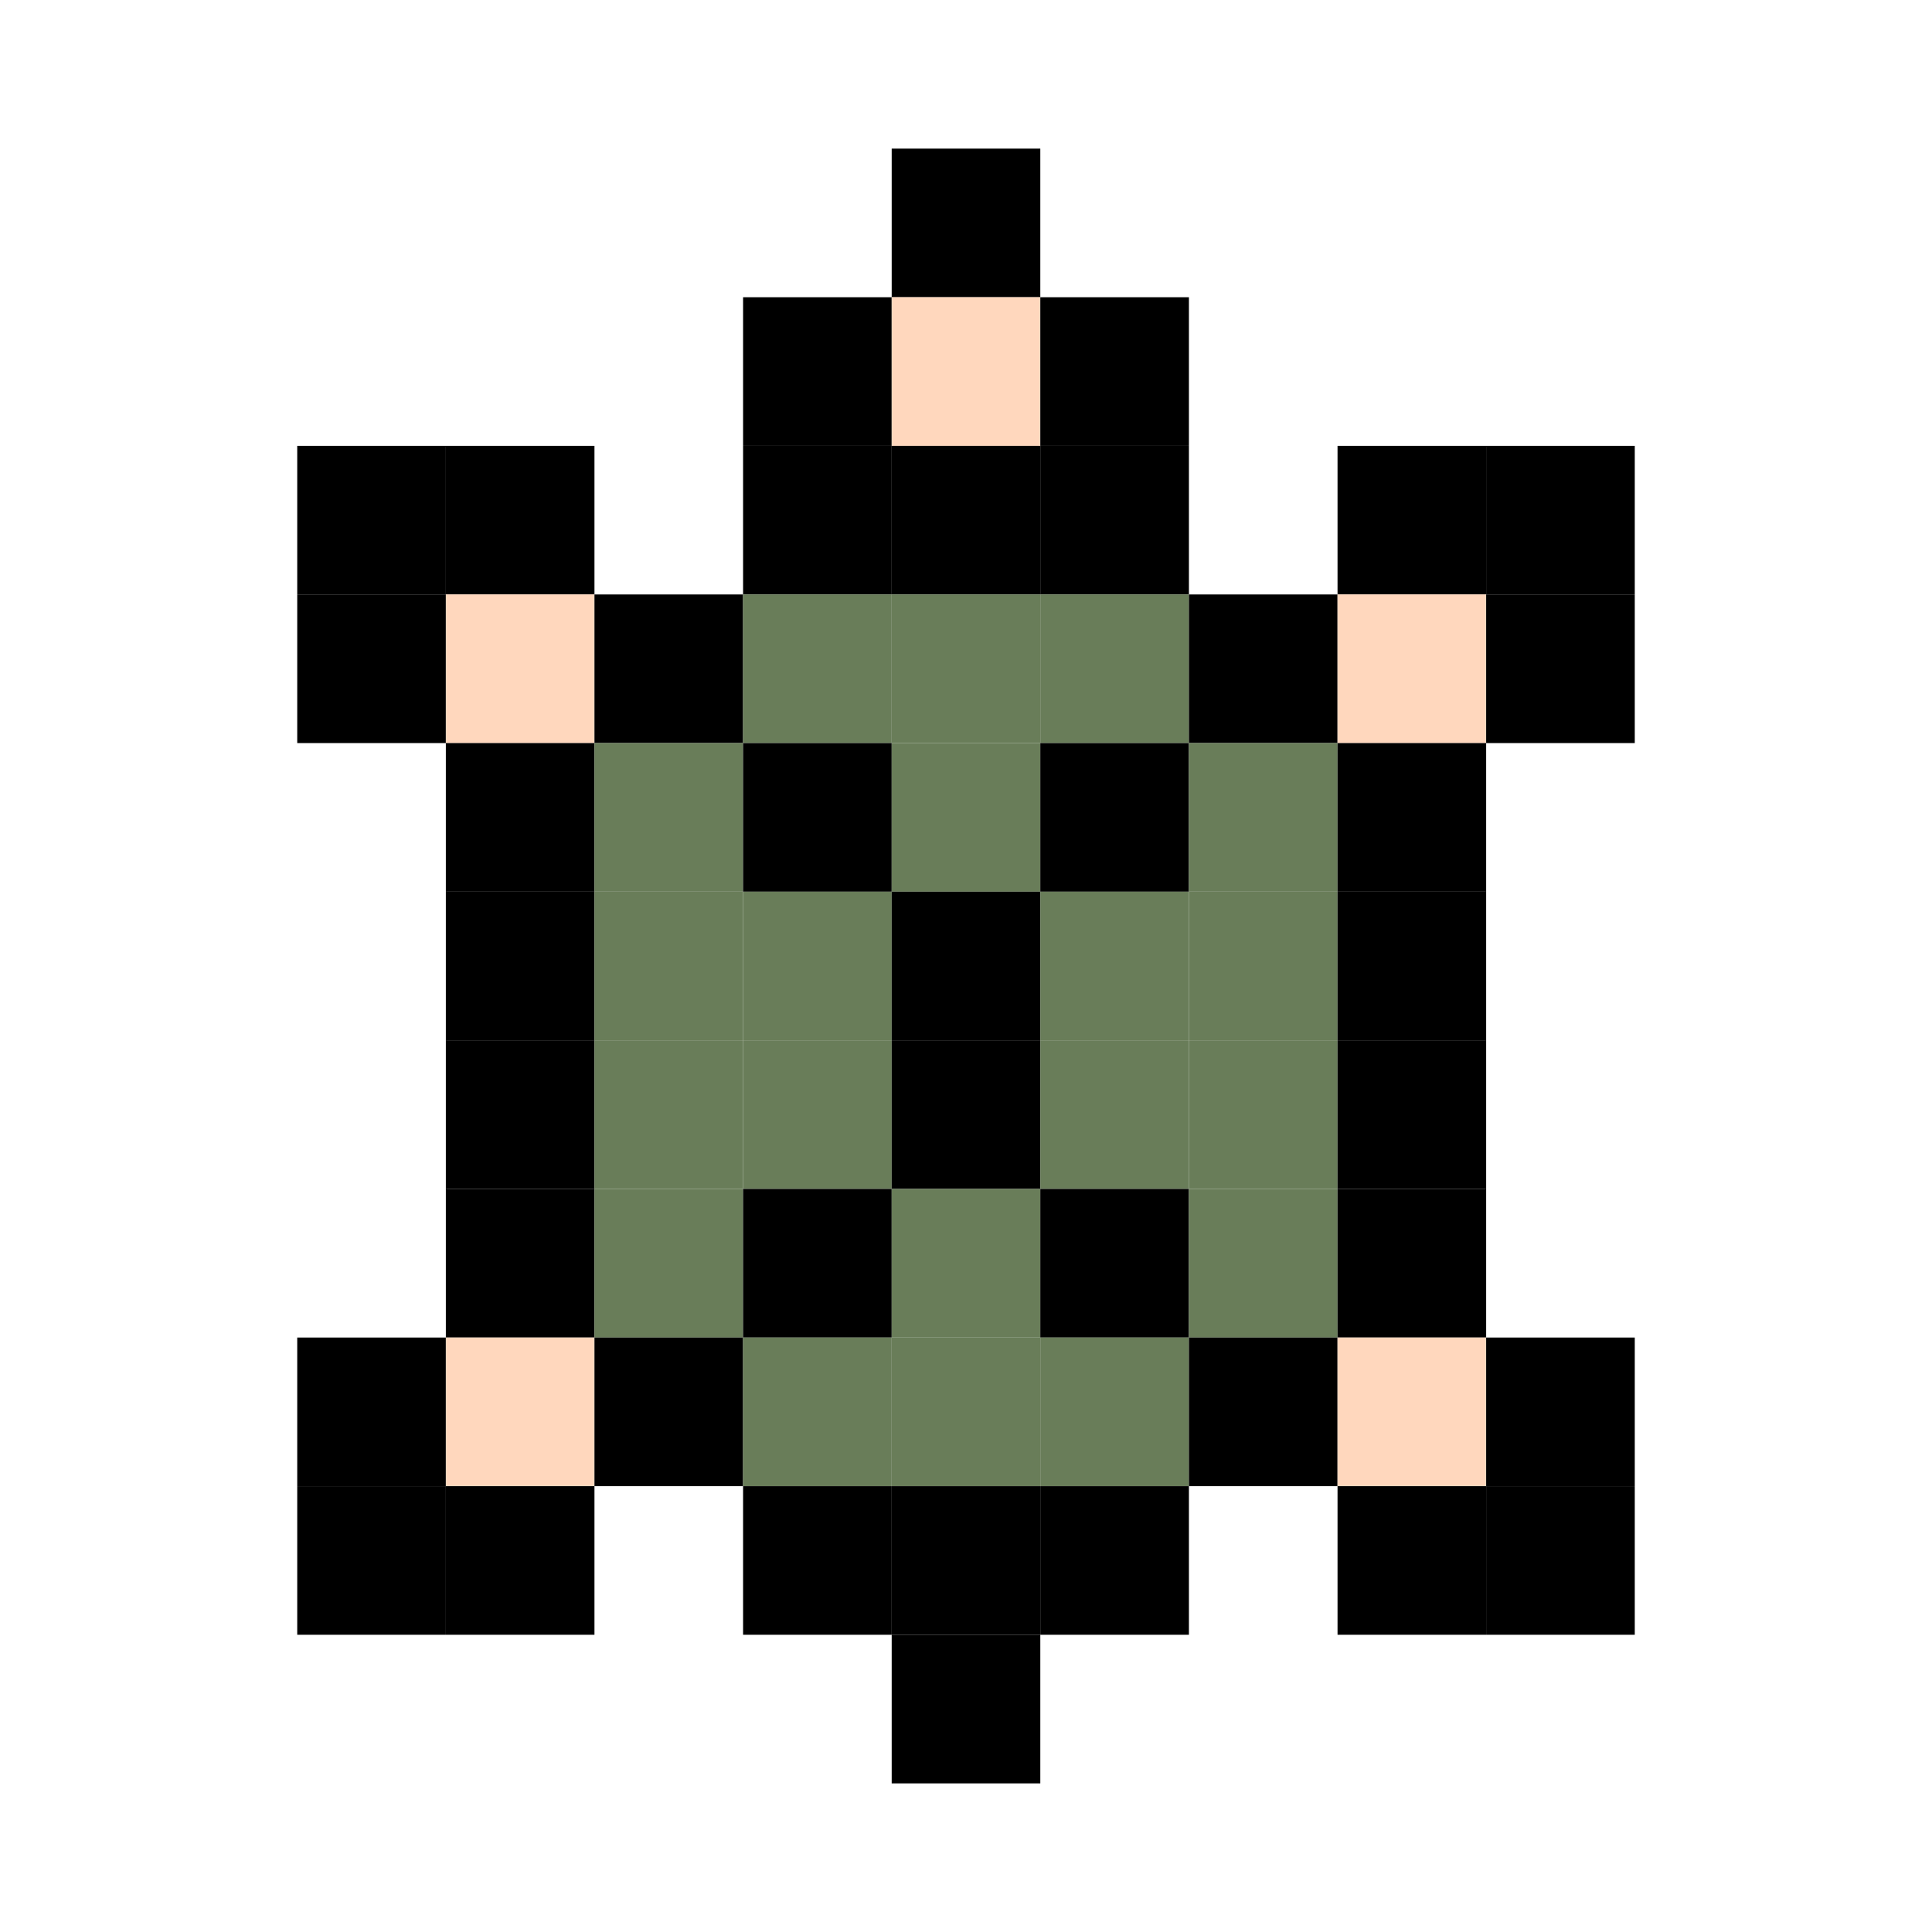
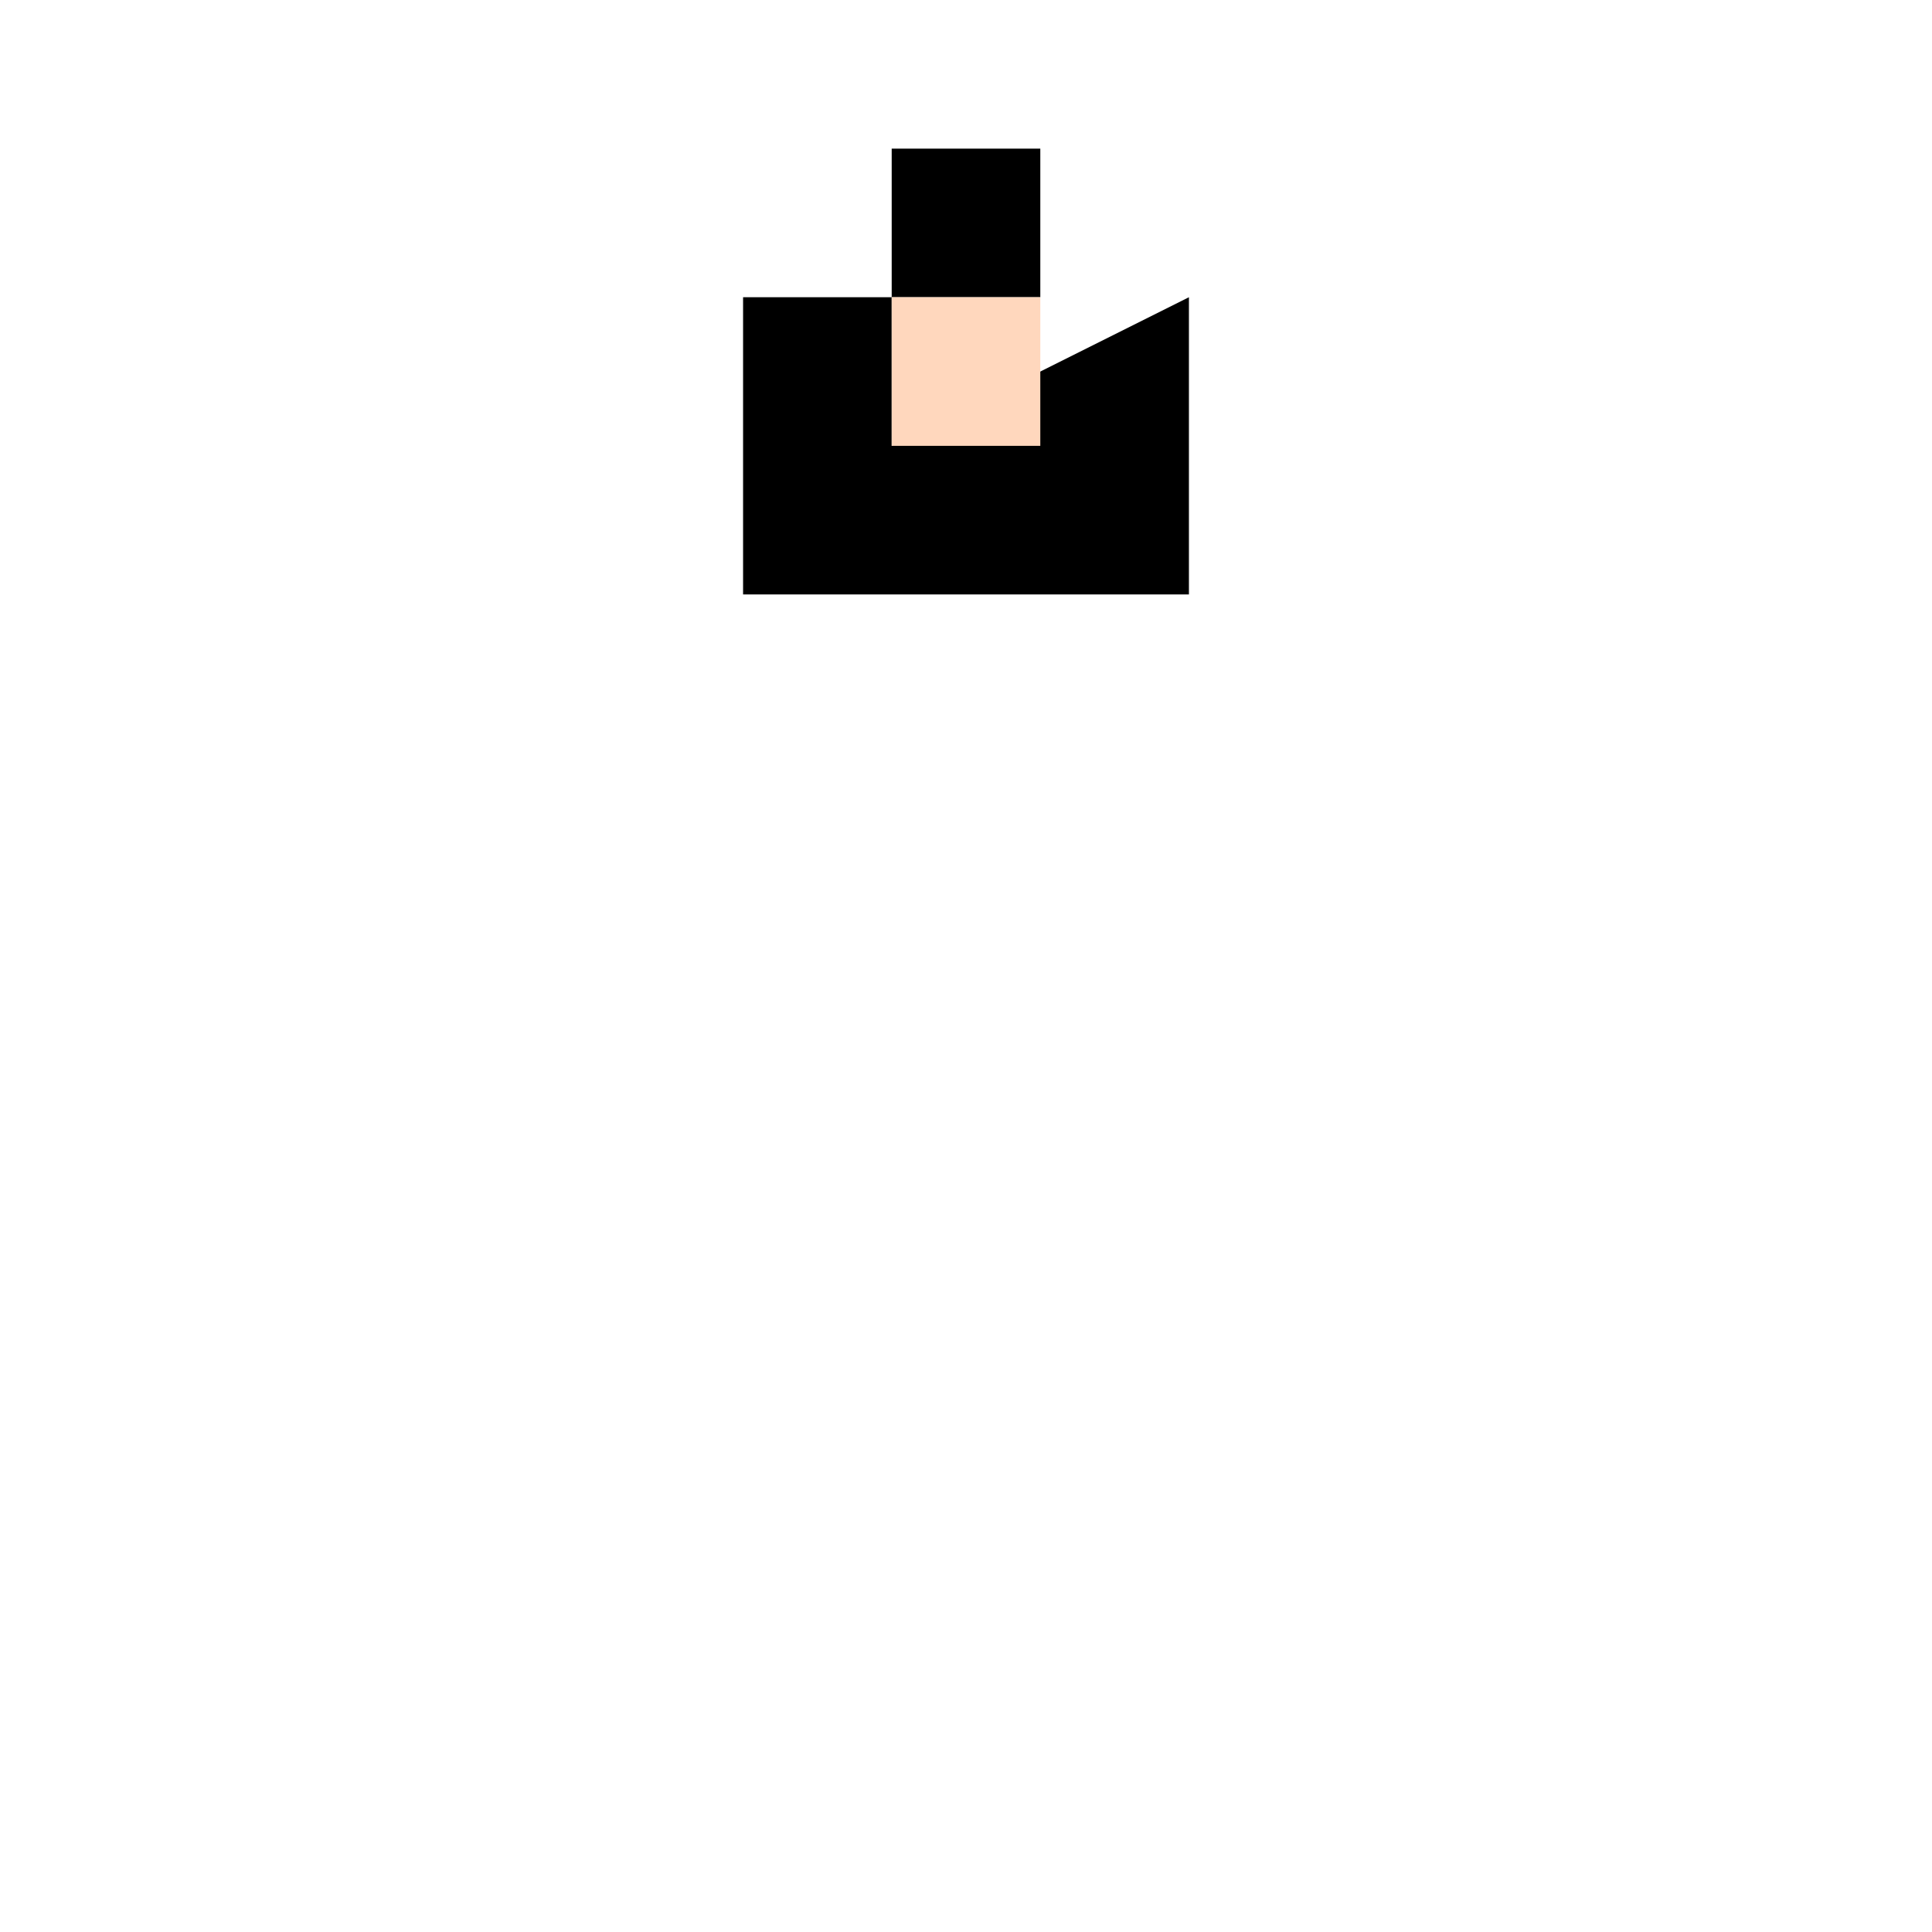
<svg xmlns="http://www.w3.org/2000/svg" viewBox="0 0 390 390">
-   <rect x="180" y="30" width="30" height="30" fill="currentColor" />
-   <rect x="150" y="60" width="30" height="30" fill="currentColor" />
-   <rect x="180" y="60" width="30" height="30" fill="rgba(255,215,189,255)" />
-   <rect x="210" y="60" width="30" height="30" fill="currentColor" />
-   <rect x="60" y="90" width="30" height="30" fill="currentColor" />
-   <rect x="90" y="90" width="30" height="30" fill="currentColor" />
-   <rect x="150" y="90" width="30" height="30" fill="currentColor" />
-   <rect x="180" y="90" width="30" height="30" fill="currentColor" />
-   <rect x="210" y="90" width="30" height="30" fill="currentColor" />
-   <rect x="270" y="90" width="30" height="30" fill="currentColor" />
-   <rect x="300" y="90" width="30" height="30" fill="currentColor" />
-   <rect x="60" y="120" width="30" height="30" fill="currentColor" />
-   <rect x="90" y="120" width="30" height="30" fill="rgba(255,215,189,255)" />
-   <rect x="120" y="120" width="30" height="30" fill="currentColor" />
-   <rect x="150" y="120" width="30" height="30" fill="rgba(105,125,89,255)" />
-   <rect x="180" y="120" width="30" height="30" fill="rgba(105,125,89,255)" />
-   <rect x="210" y="120" width="30" height="30" fill="rgba(105,125,89,255)" />
-   <rect x="240" y="120" width="30" height="30" fill="currentColor" />
-   <rect x="270" y="120" width="30" height="30" fill="rgba(255,215,189,255)" />
-   <rect x="300" y="120" width="30" height="30" fill="currentColor" />
-   <rect x="90" y="150" width="30" height="30" fill="currentColor" />
-   <rect x="120" y="150" width="30" height="30" fill="rgba(105,125,89,255)" />
-   <rect x="150" y="150" width="30" height="30" fill="currentColor" />
-   <rect x="180" y="150" width="30" height="30" fill="rgba(105,125,89,255)" />
-   <rect x="210" y="150" width="30" height="30" fill="currentColor" />
-   <rect x="240" y="150" width="30" height="30" fill="rgba(105,125,89,255)" />
-   <rect x="270" y="150" width="30" height="30" fill="currentColor" />
-   <rect x="90" y="180" width="30" height="30" fill="currentColor" />
-   <rect x="120" y="180" width="30" height="30" fill="rgba(105,125,89,255)" />
-   <rect x="150" y="180" width="30" height="30" fill="rgba(105,125,89,255)" />
-   <rect x="180" y="180" width="30" height="30" fill="currentColor" />
-   <rect x="210" y="180" width="30" height="30" fill="rgba(105,125,89,255)" />
-   <rect x="240" y="180" width="30" height="30" fill="rgba(105,125,89,255)" />
-   <rect x="270" y="180" width="30" height="30" fill="currentColor" />
-   <rect x="90" y="210" width="30" height="30" fill="currentColor" />
-   <rect x="120" y="210" width="30" height="30" fill="rgba(105,125,89,255)" />
-   <rect x="150" y="210" width="30" height="30" fill="rgba(105,125,89,255)" />
-   <rect x="180" y="210" width="30" height="30" fill="currentColor" />
-   <rect x="210" y="210" width="30" height="30" fill="rgba(105,125,89,255)" />
-   <rect x="240" y="210" width="30" height="30" fill="rgba(105,125,89,255)" />
-   <rect x="270" y="210" width="30" height="30" fill="currentColor" />
-   <rect x="90" y="240" width="30" height="30" fill="currentColor" />
-   <rect x="120" y="240" width="30" height="30" fill="rgba(105,125,89,255)" />
-   <rect x="150" y="240" width="30" height="30" fill="currentColor" />
-   <rect x="180" y="240" width="30" height="30" fill="rgba(105,125,89,255)" />
-   <rect x="210" y="240" width="30" height="30" fill="currentColor" />
-   <rect x="240" y="240" width="30" height="30" fill="rgba(105,125,89,255)" />
-   <rect x="270" y="240" width="30" height="30" fill="currentColor" />
-   <rect x="60" y="270" width="30" height="30" fill="currentColor" />
-   <rect x="90" y="270" width="30" height="30" fill="rgba(255,215,189,255)" />
-   <rect x="120" y="270" width="30" height="30" fill="currentColor" />
-   <rect x="150" y="270" width="30" height="30" fill="rgba(105,125,89,255)" />
-   <rect x="180" y="270" width="30" height="30" fill="rgba(105,125,89,255)" />
-   <rect x="210" y="270" width="30" height="30" fill="rgba(105,125,89,255)" />
-   <rect x="240" y="270" width="30" height="30" fill="currentColor" />
-   <rect x="270" y="270" width="30" height="30" fill="rgba(255,215,189,255)" />
-   <rect x="300" y="270" width="30" height="30" fill="currentColor" />
-   <rect x="60" y="300" width="30" height="30" fill="currentColor" />
-   <rect x="90" y="300" width="30" height="30" fill="currentColor" />
-   <rect x="150" y="300" width="30" height="30" fill="currentColor" />
-   <rect x="180" y="300" width="30" height="30" fill="currentColor" />
-   <rect x="210" y="300" width="30" height="30" fill="currentColor" />
-   <rect x="270" y="300" width="30" height="30" fill="currentColor" />
-   <rect x="300" y="300" width="30" height="30" fill="currentColor" />
-   <rect x="180" y="330" width="30" height="30" fill="currentColor" />
+   <path d="M180 30h30v30h-30zM240 60v60h-90v-60h30v30z" fill="currentColor" />
+   <path d="M210 90h-30v-30h30z" fill="rgba(255,215,189,255)" />
</svg>
